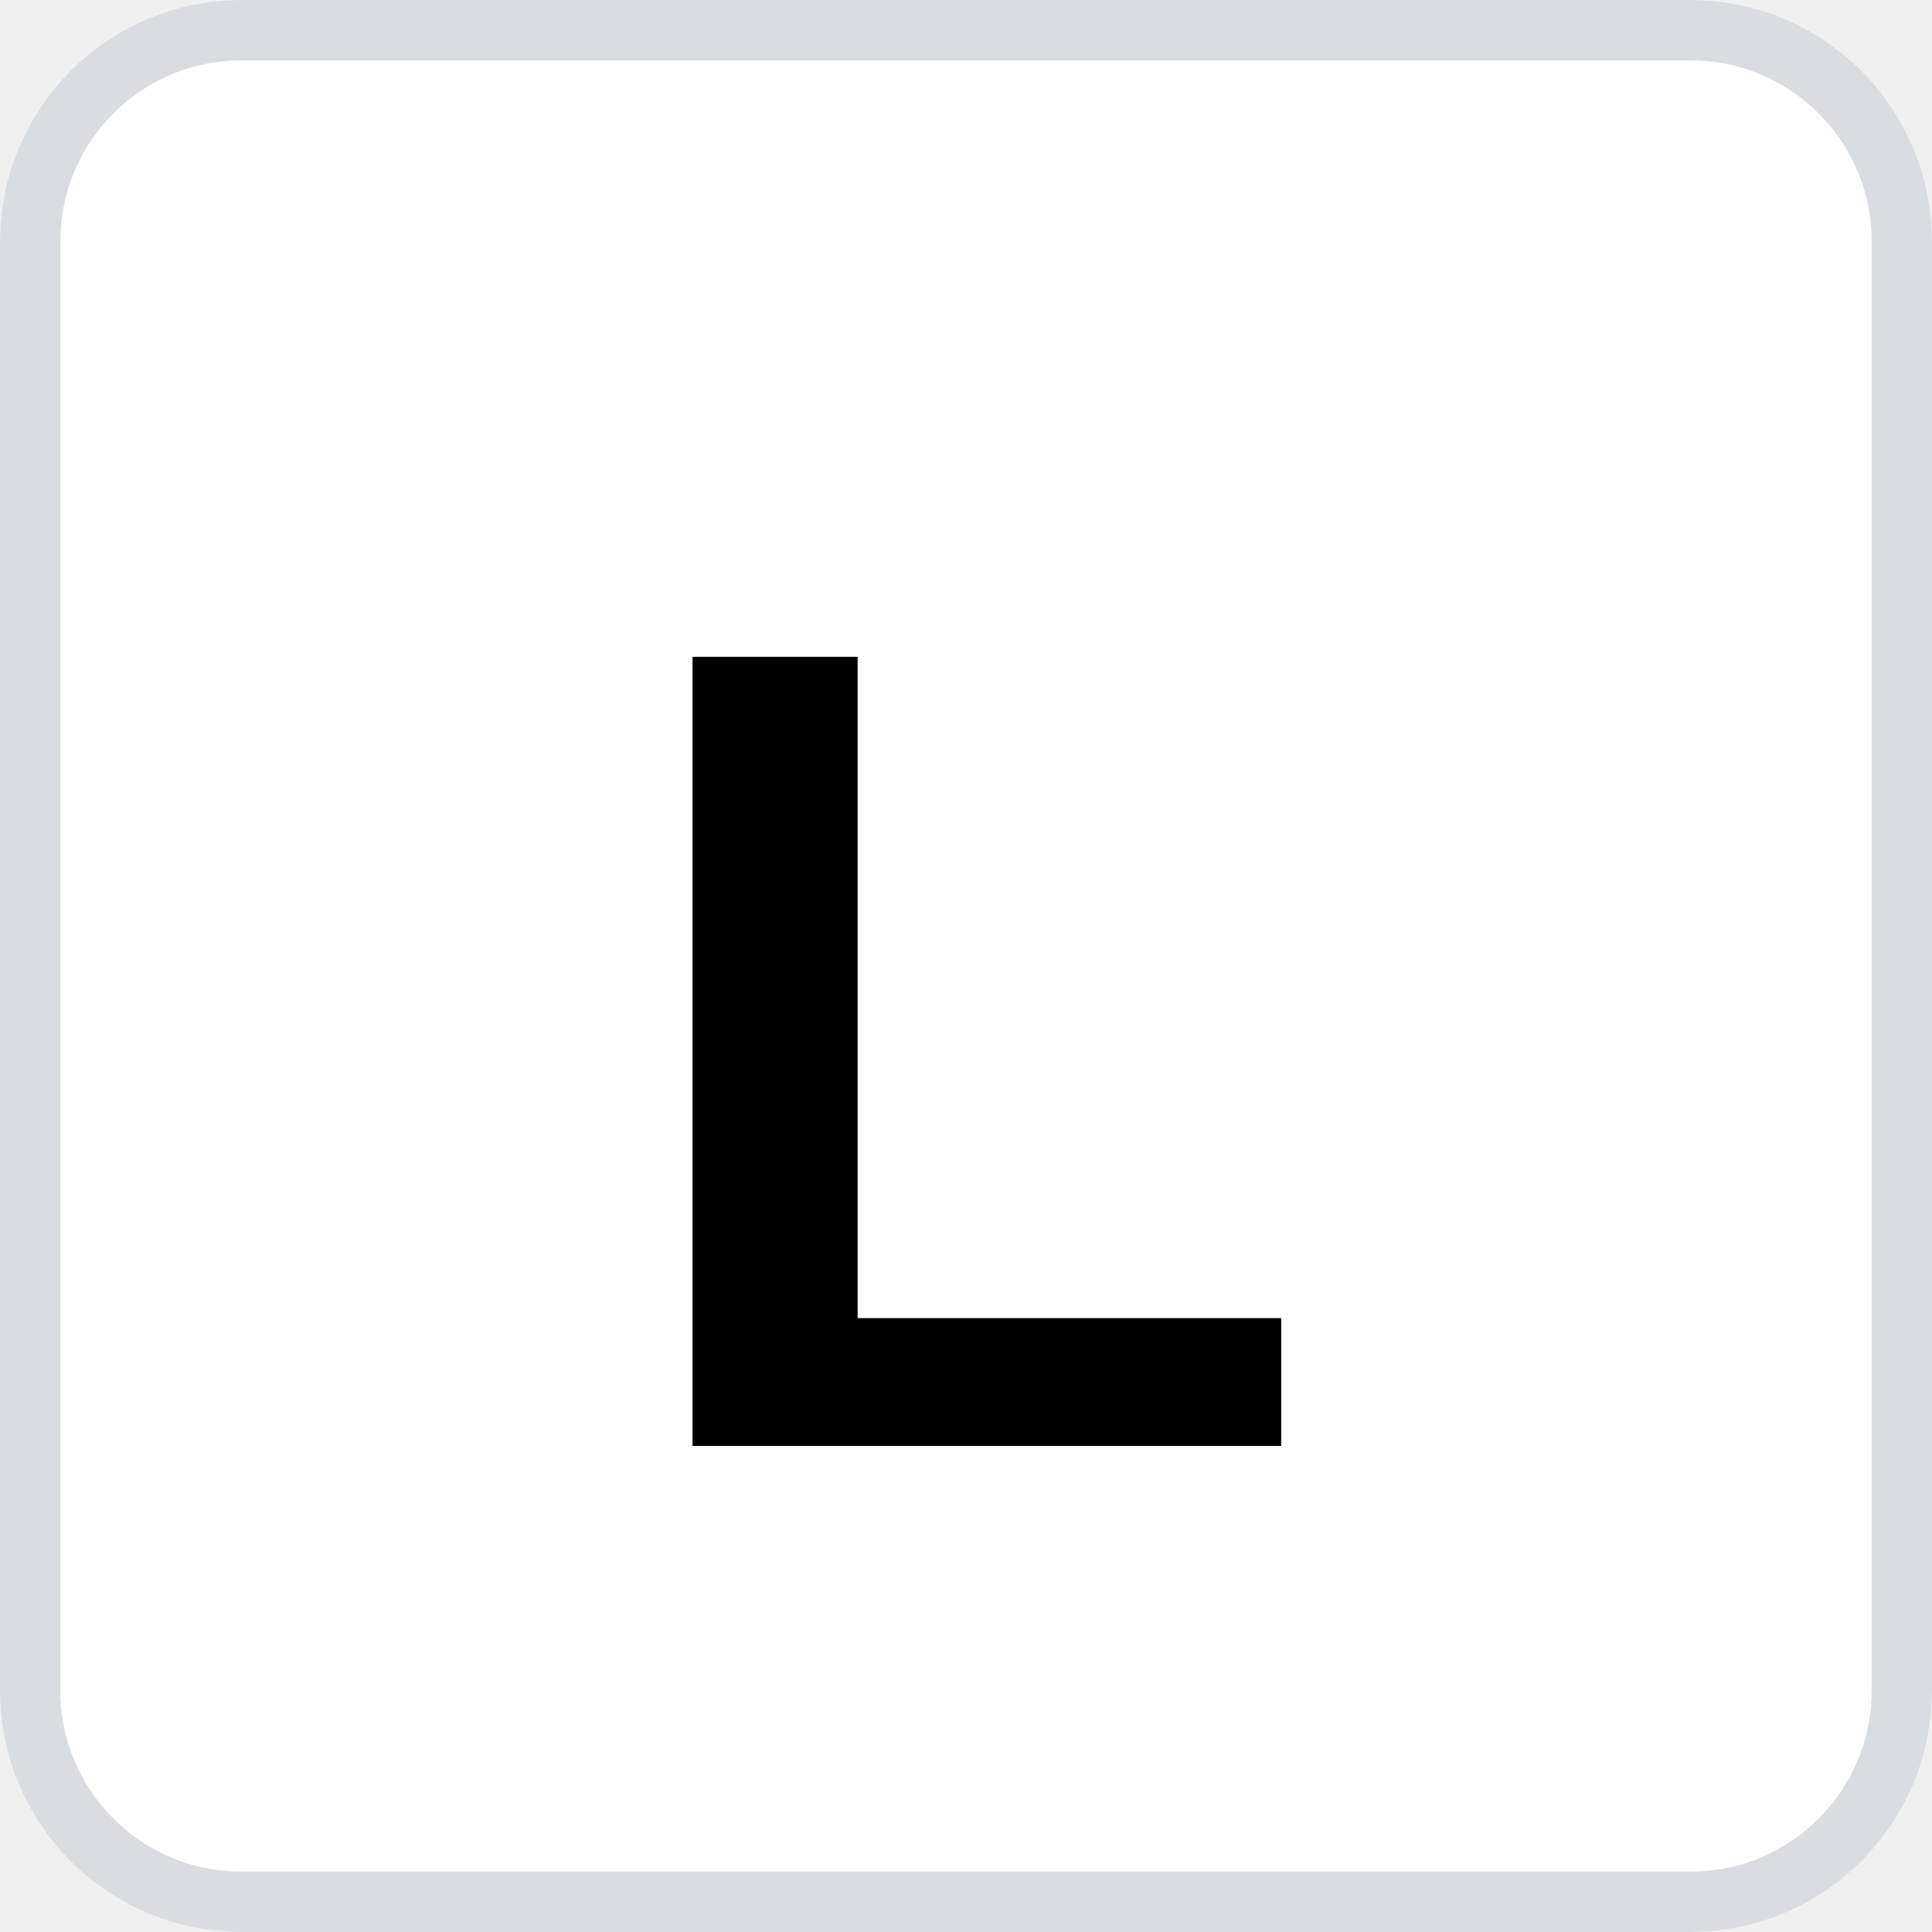
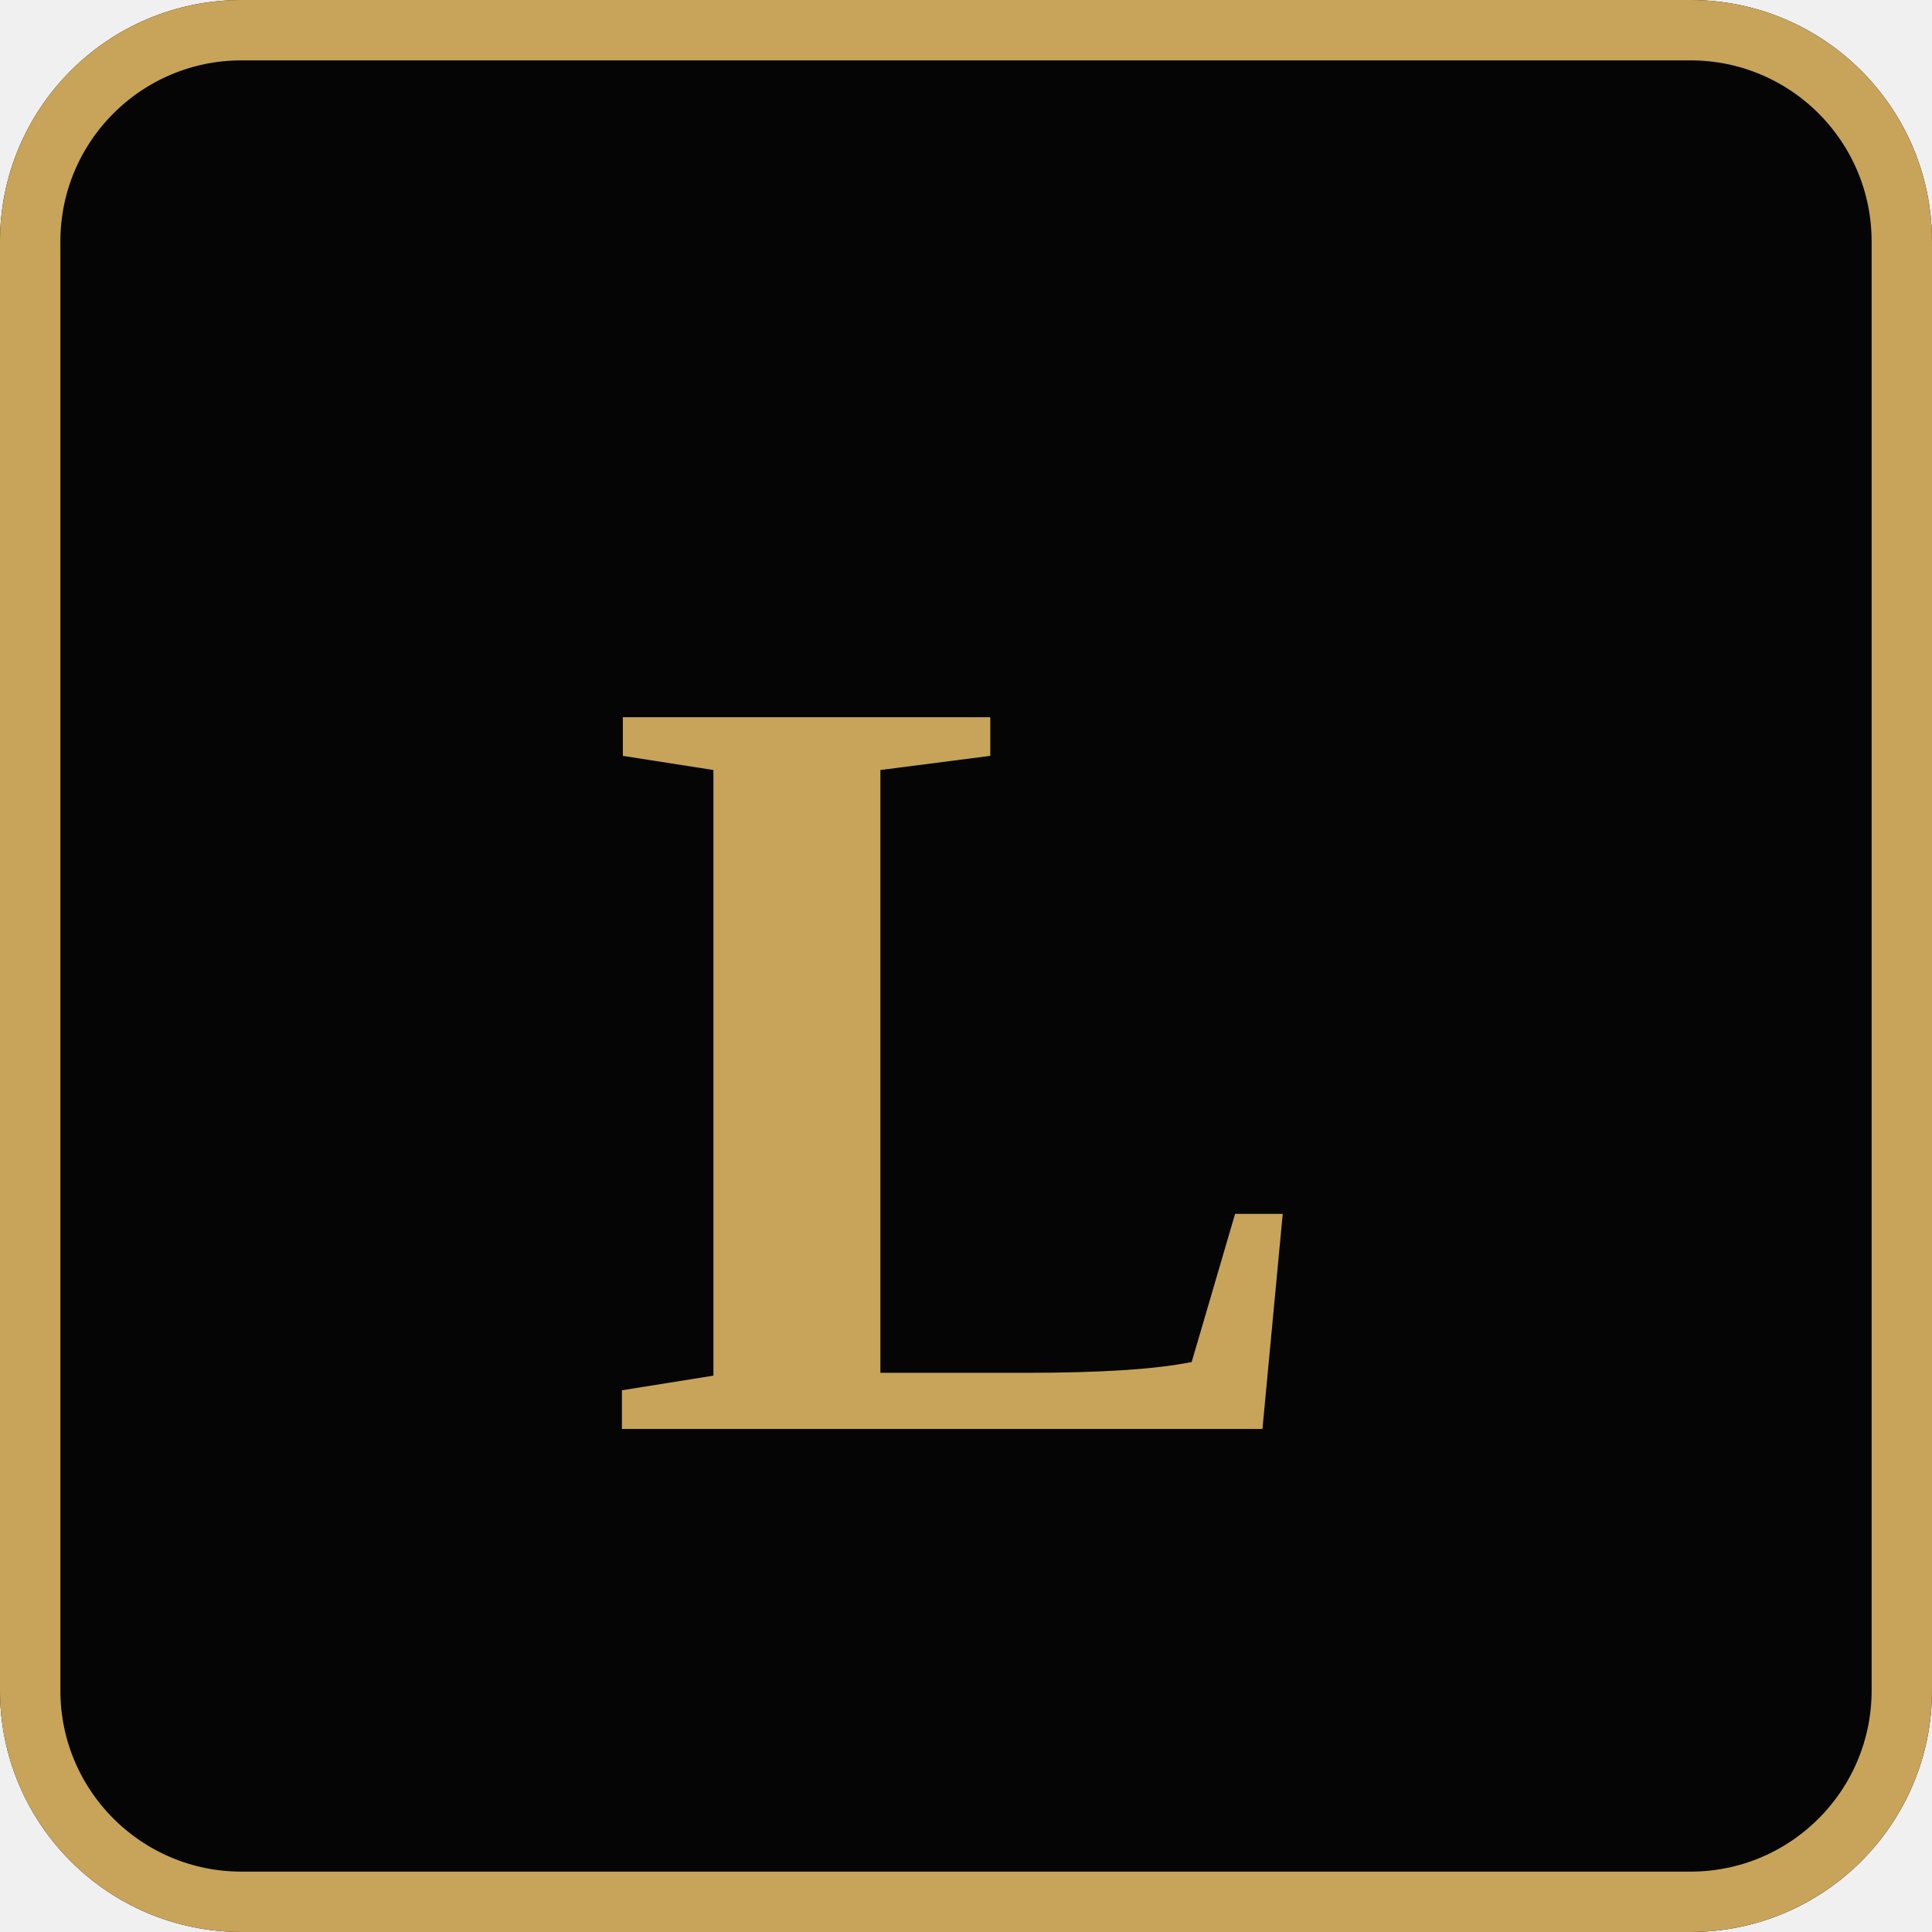
<svg xmlns="http://www.w3.org/2000/svg" viewBox="0 0 64 64">
-   <rect width="64" height="64" rx="8" fill="#FFFFFF" />
-   <rect x="1" y="1" width="62" height="62" rx="7" fill="none" stroke="#D9DDE1" stroke-width="2" />
-   <text x="50%" y="58%" text-anchor="middle" dominant-baseline="middle" font-family="Arial, Helvetica, sans-serif" font-weight="800" font-size="38" fill="#000000">L</text>
+   <rect width="64" height="64" rx="8" fill="#050505" />
+   <rect x="1" y="1" width="62" height="62" rx="7" fill="none" stroke="#C7A45A" stroke-width="2" />
+   <text x="50%" y="58%" text-anchor="middle" dominant-baseline="middle" font-family="Georgia, 'Times New Roman', serif" font-weight="700" font-size="36" fill="#C7A45A">L</text>
</svg>
